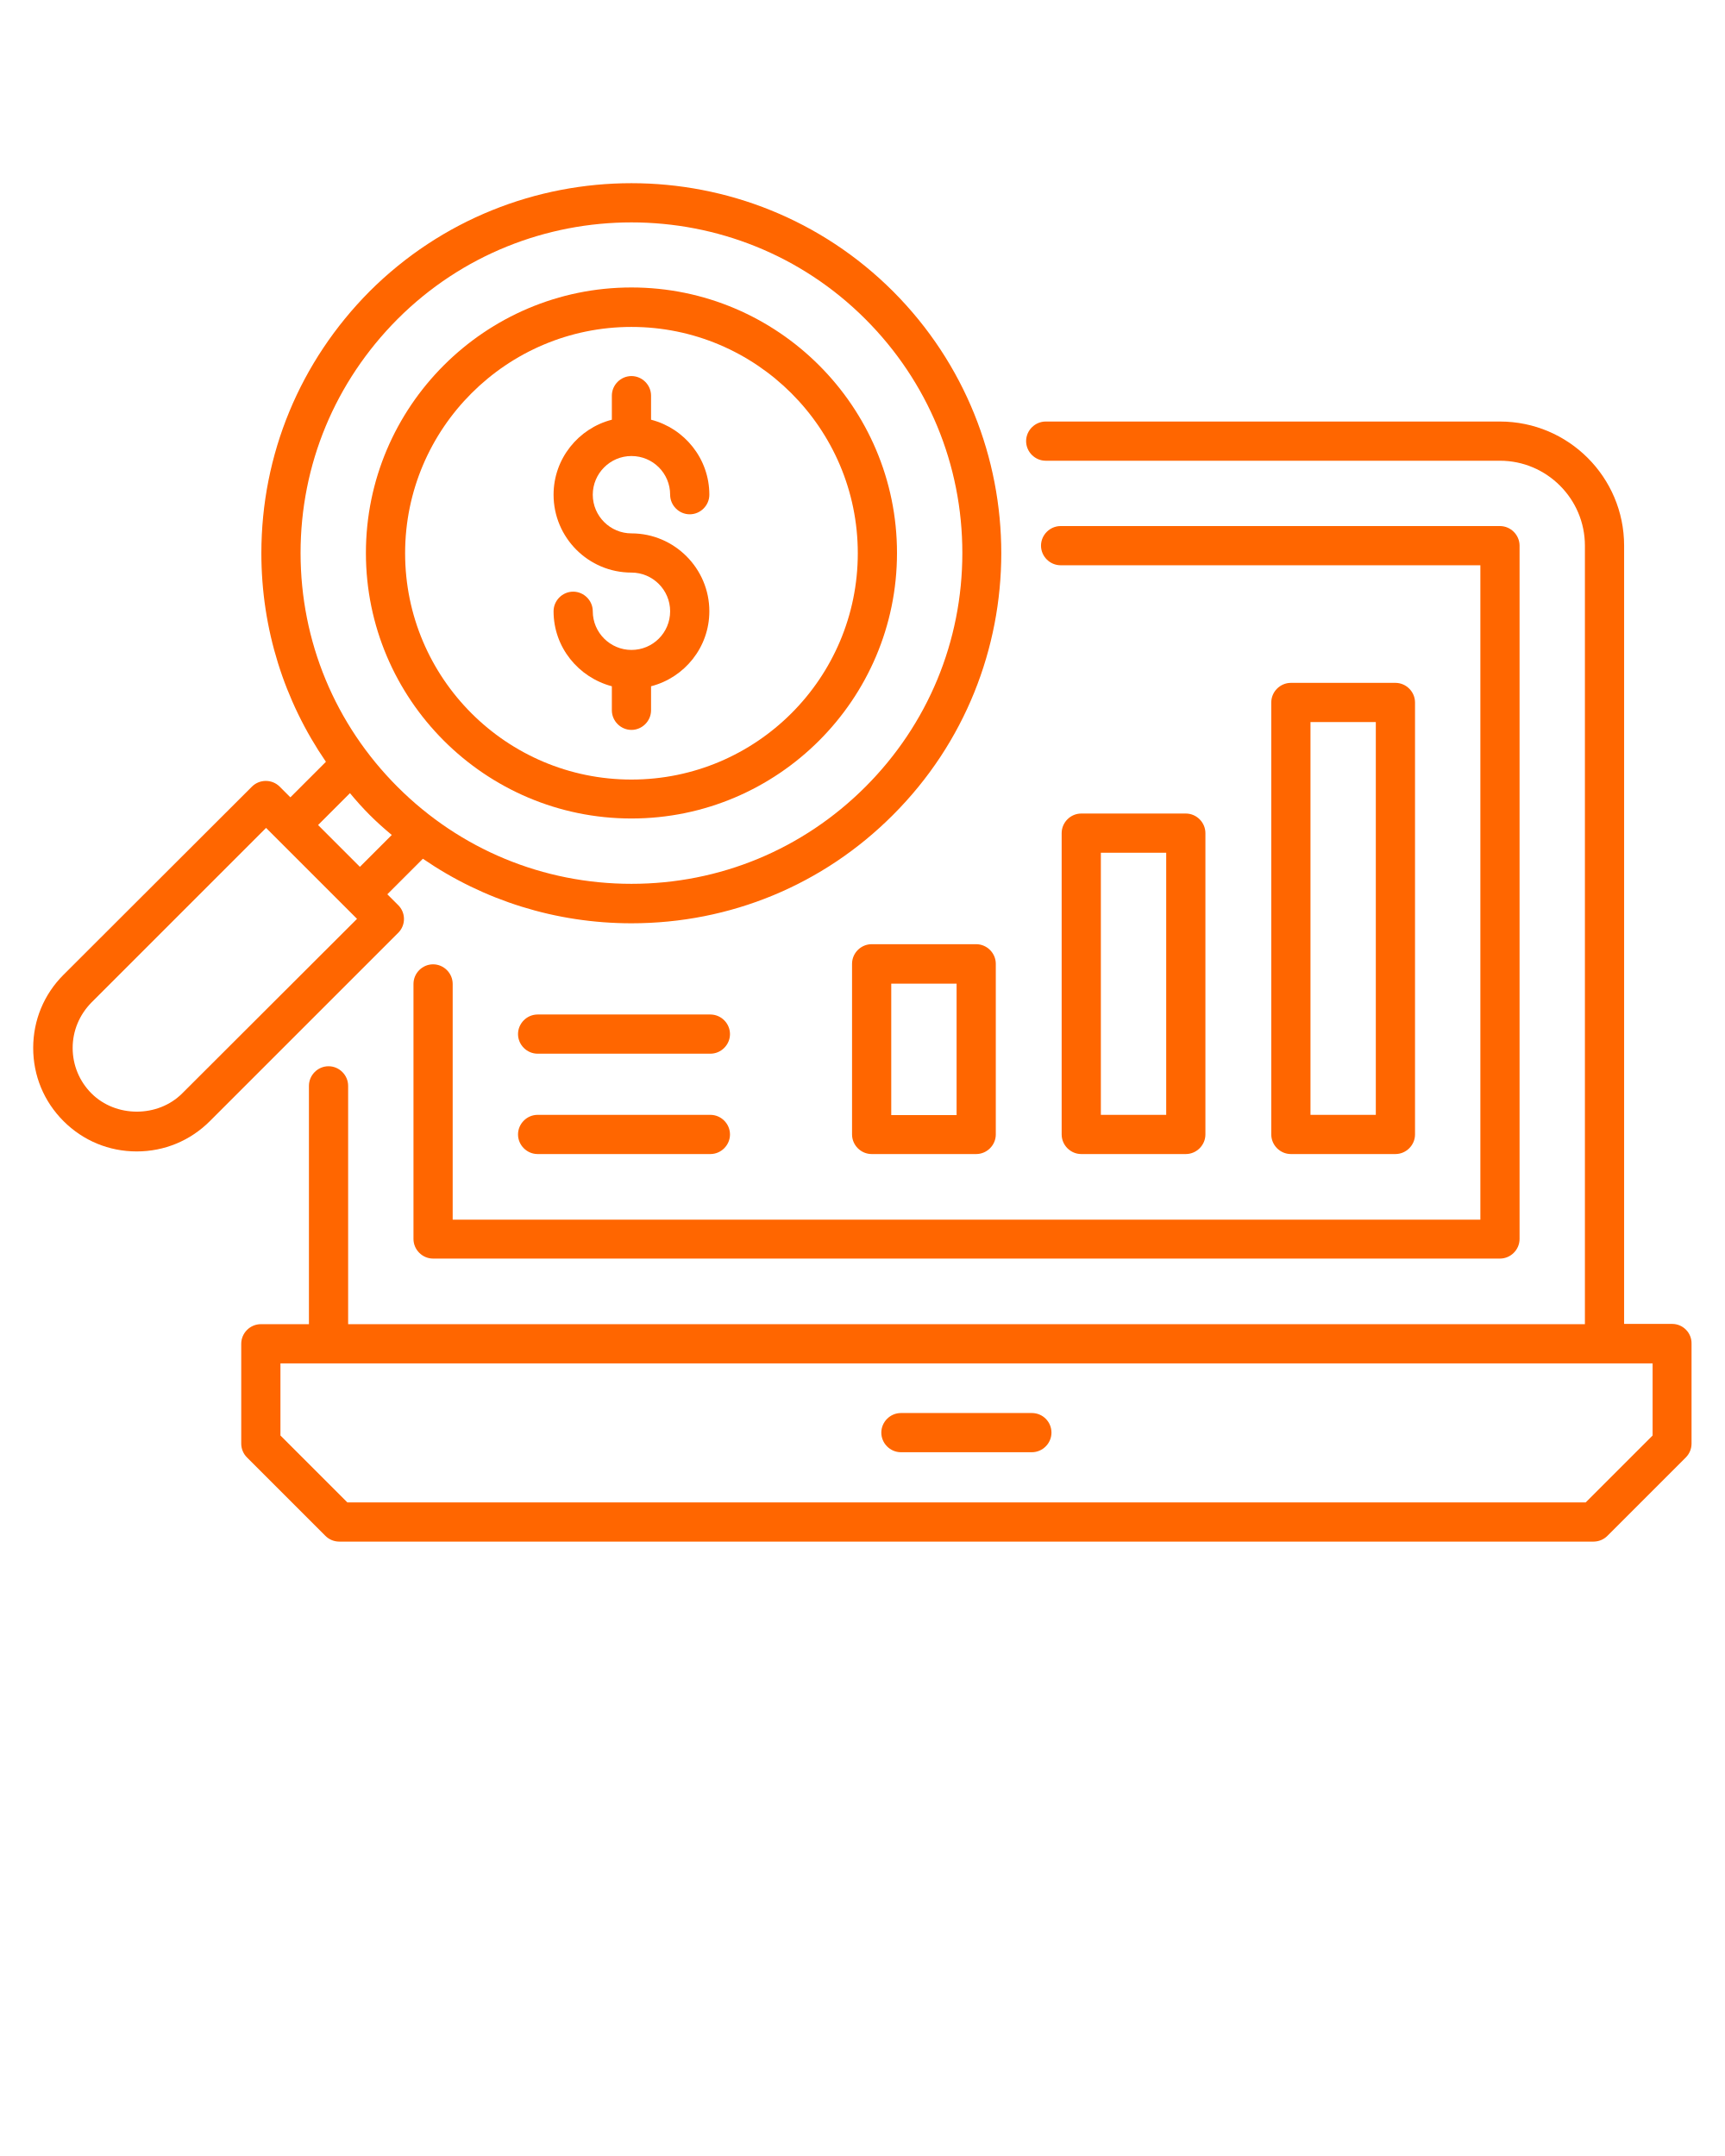
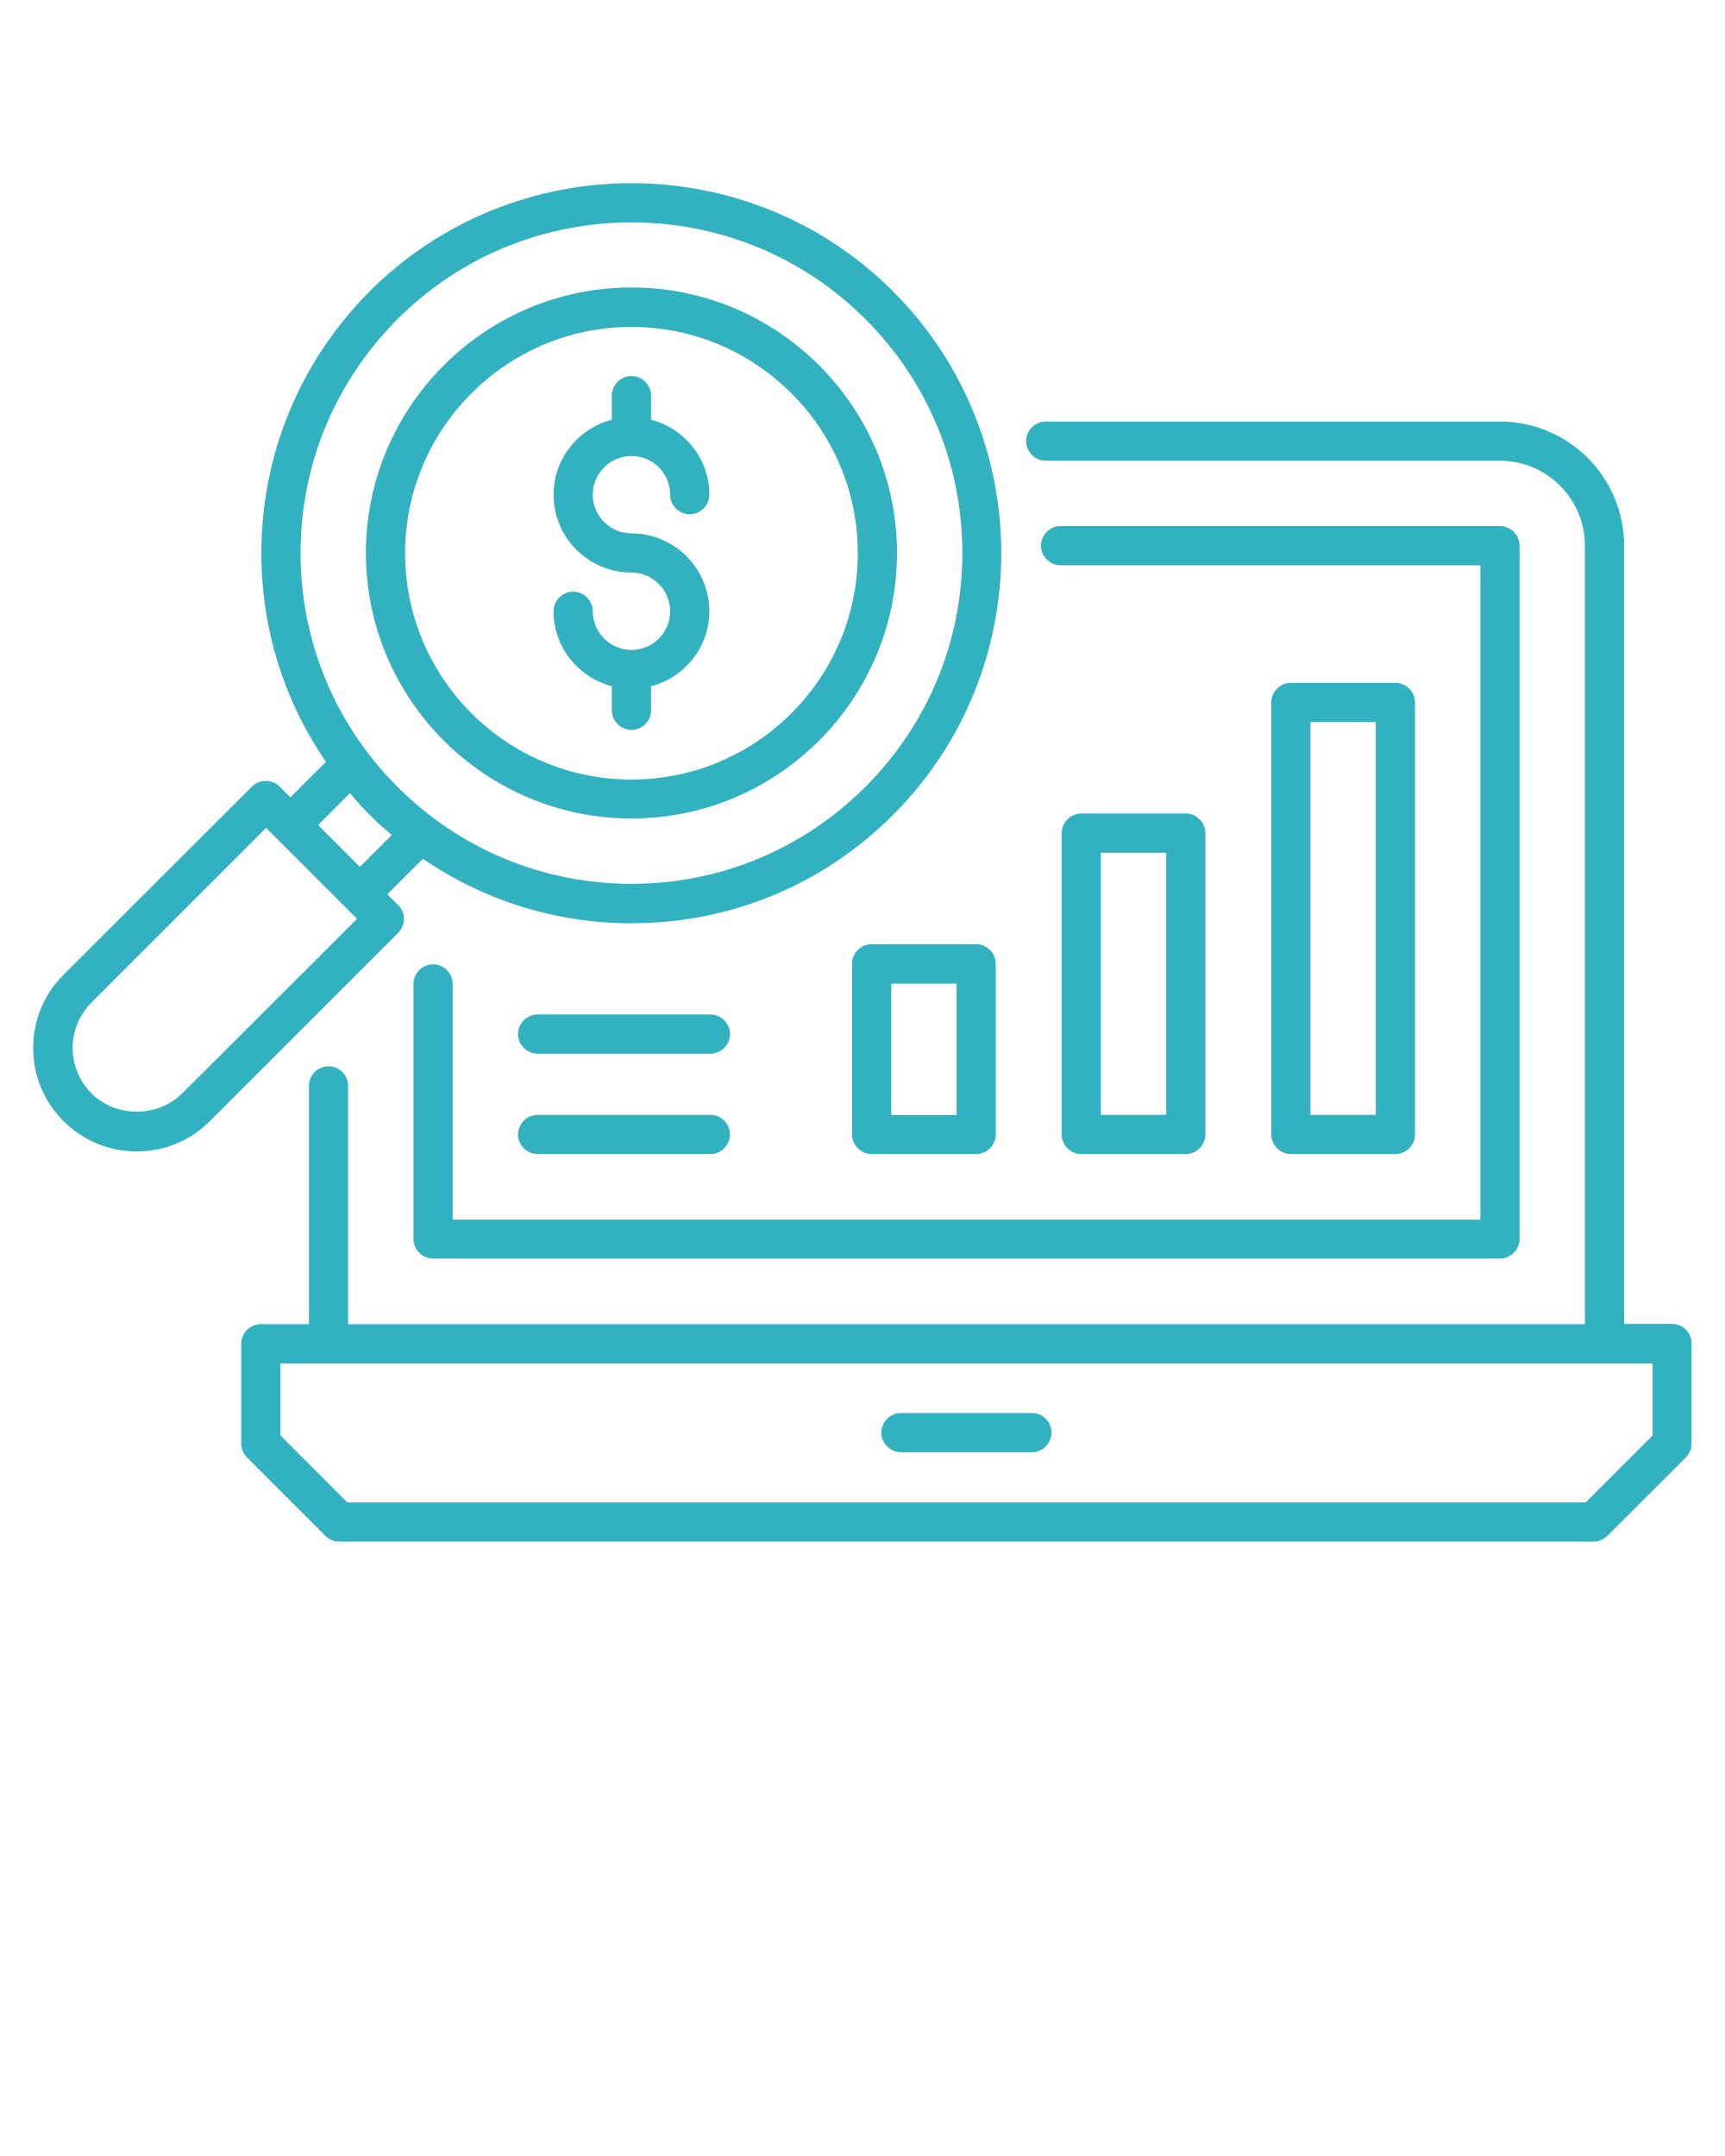
- <svg xmlns="http://www.w3.org/2000/svg" fill="#ff6600" version="1.1" x="0px" y="0px" viewBox="0 0 66 82.5" style="enable-background:new 0 0 66 66;" xml:space="preserve">
+ <svg xmlns="http://www.w3.org/2000/svg" fill="#32b2c1" version="1.1" x="0px" y="0px" viewBox="0 0 66 82.5" style="enable-background:new 0 0 66 66;" xml:space="preserve">
  <path d="M63.98,50.66h-1.84V20.88c0-2.62-2.13-4.75-4.75-4.75H40.01c-0.41,0-0.75,0.34-0.75,0.75s0.34,0.75,0.75,0.75h17.38  c1.79,0,3.25,1.46,3.25,3.25v29.79H13.32v-9.12c0-0.41-0.34-0.75-0.75-0.75s-0.75,0.34-0.75,0.75v9.12H9.98  c-0.41,0-0.75,0.34-0.75,0.75v3.82c0,0.2,0.08,0.39,0.22,0.53l3,3c0.14,0.14,0.33,0.22,0.53,0.22h47.99c0.2,0,0.39-0.08,0.53-0.22  l3-3c0.14-0.14,0.22-0.33,0.22-0.53v-3.82C64.73,51,64.39,50.66,63.98,50.66z M63.23,54.93l-2.56,2.56H13.29l-2.56-2.56v-2.76h1.84  h48.82h1.84V54.93z" />
  <path d="M17.32,37.65c0-0.41-0.34-0.75-0.75-0.75s-0.75,0.34-0.75,0.75v9.76c0,0.41,0.34,0.75,0.75,0.75h40.82  c0.41,0,0.75-0.34,0.75-0.75V20.88c0-0.41-0.34-0.75-0.75-0.75H40.58c-0.41,0-0.75,0.34-0.75,0.75s0.34,0.75,0.75,0.75h16.06v25.04  H17.32V37.65z" />
  <path d="M53.39,44.16c0.41,0,0.75-0.34,0.75-0.75V26.88c0-0.41-0.34-0.75-0.75-0.75h-4c-0.41,0-0.75,0.34-0.75,0.75v16.53  c0,0.41,0.34,0.75,0.75,0.75H53.39z M50.14,27.63h2.5v15.03h-2.5V27.63z" />
  <path d="M45.37,44.16c0.41,0,0.75-0.34,0.75-0.75V31.88c0-0.41-0.34-0.75-0.75-0.75h-4c-0.41,0-0.75,0.34-0.75,0.75v11.53  c0,0.41,0.34,0.75,0.75,0.75H45.37z M42.12,32.63h2.5v10.03h-2.5V32.63z" />
  <path d="M37.35,44.16c0.41,0,0.75-0.34,0.75-0.75v-6.53c0-0.41-0.34-0.75-0.75-0.75h-4c-0.41,0-0.75,0.34-0.75,0.75v6.53  c0,0.41,0.34,0.75,0.75,0.75H37.35z M34.1,37.64h2.5v5.03h-2.5V37.64z" />
  <path d="M39.48,54.07h-5.01c-0.41,0-0.75,0.34-0.75,0.75s0.34,0.75,0.75,0.75h5.01c0.41,0,0.75-0.34,0.75-0.75  S39.9,54.07,39.48,54.07z" />
  <path d="M24.16,31.32c5.6,0,10.16-4.56,10.16-10.16s-4.56-10.16-10.16-10.16s-10.16,4.56-10.16,10.16S18.56,31.32,24.16,31.32z   M24.16,12.51c4.77,0,8.66,3.88,8.66,8.66s-3.88,8.66-8.66,8.66s-8.66-3.88-8.66-8.66S19.39,12.51,24.16,12.51z" />
  <path d="M24.16,24.87c-0.81,0-1.48-0.66-1.48-1.48c0-0.41-0.34-0.75-0.75-0.75s-0.75,0.34-0.75,0.75c0,1.38,0.95,2.53,2.23,2.87  v0.92c0,0.41,0.34,0.75,0.75,0.75s0.75-0.34,0.75-0.75v-0.92c1.28-0.33,2.23-1.49,2.23-2.87c0-1.64-1.34-2.98-2.98-2.98  c-0.81,0-1.48-0.66-1.48-1.48c0-0.81,0.66-1.48,1.48-1.48s1.48,0.66,1.48,1.48c0,0.41,0.34,0.75,0.75,0.75s0.75-0.34,0.75-0.75  c0-1.38-0.95-2.54-2.23-2.87v-0.92c0-0.41-0.34-0.75-0.75-0.75s-0.75,0.34-0.75,0.75v0.92c-1.28,0.33-2.23,1.49-2.23,2.87  c0,1.64,1.33,2.98,2.98,2.98c0.81,0,1.48,0.66,1.48,1.48C25.64,24.21,24.98,24.87,24.16,24.87z" />
  <path d="M15.23,34.63l-0.41-0.41l1.36-1.36c2.33,1.6,5.09,2.47,7.98,2.47c3.78,0,7.34-1.47,10.01-4.15c5.52-5.52,5.52-14.5,0-20.03  c-5.52-5.52-14.5-5.52-20.03,0C11.48,13.83,10,17.38,10,21.17c0,2.89,0.87,5.65,2.47,7.98l-1.36,1.36L10.7,30.1  c-0.29-0.29-0.77-0.29-1.06,0L2.43,37.3c-0.75,0.75-1.16,1.74-1.16,2.8s0.41,2.05,1.16,2.8c0.75,0.75,1.74,1.16,2.8,1.16  c1.06,0,2.05-0.41,2.8-1.16l7.21-7.21C15.53,35.4,15.53,34.92,15.23,34.63z M15.21,12.21c2.47-2.47,5.71-3.7,8.95-3.7  c3.24,0,6.48,1.23,8.95,3.7c2.39,2.39,3.71,5.57,3.71,8.95s-1.32,6.56-3.71,8.95c-2.39,2.39-5.57,3.71-8.95,3.71  c-3.38,0-6.56-1.32-8.95-3.71c-2.39-2.39-3.71-5.57-3.71-8.95S12.82,14.61,15.21,12.21z M12.17,31.57l1.22-1.22  c0.24,0.29,0.49,0.57,0.76,0.84s0.55,0.52,0.84,0.76l-1.22,1.22l-0.8-0.8L12.17,31.57z M6.97,41.84c-0.93,0.93-2.54,0.93-3.47,0  c-0.46-0.46-0.72-1.08-0.72-1.74s0.26-1.27,0.72-1.74l6.68-6.68l1.74,1.74l1.33,1.33c0,0,0,0,0,0l0.41,0.41L6.97,41.84z" />
  <path d="M20.57,40.32h6.61c0.41,0,0.75-0.34,0.75-0.75s-0.34-0.75-0.75-0.75h-6.61c-0.41,0-0.75,0.34-0.75,0.75  S20.16,40.32,20.57,40.32z" />
  <path d="M20.57,44.16h6.61c0.41,0,0.75-0.34,0.75-0.75s-0.34-0.75-0.75-0.75h-6.61c-0.41,0-0.75,0.34-0.75,0.75  S20.16,44.16,20.57,44.16z" />
</svg>
